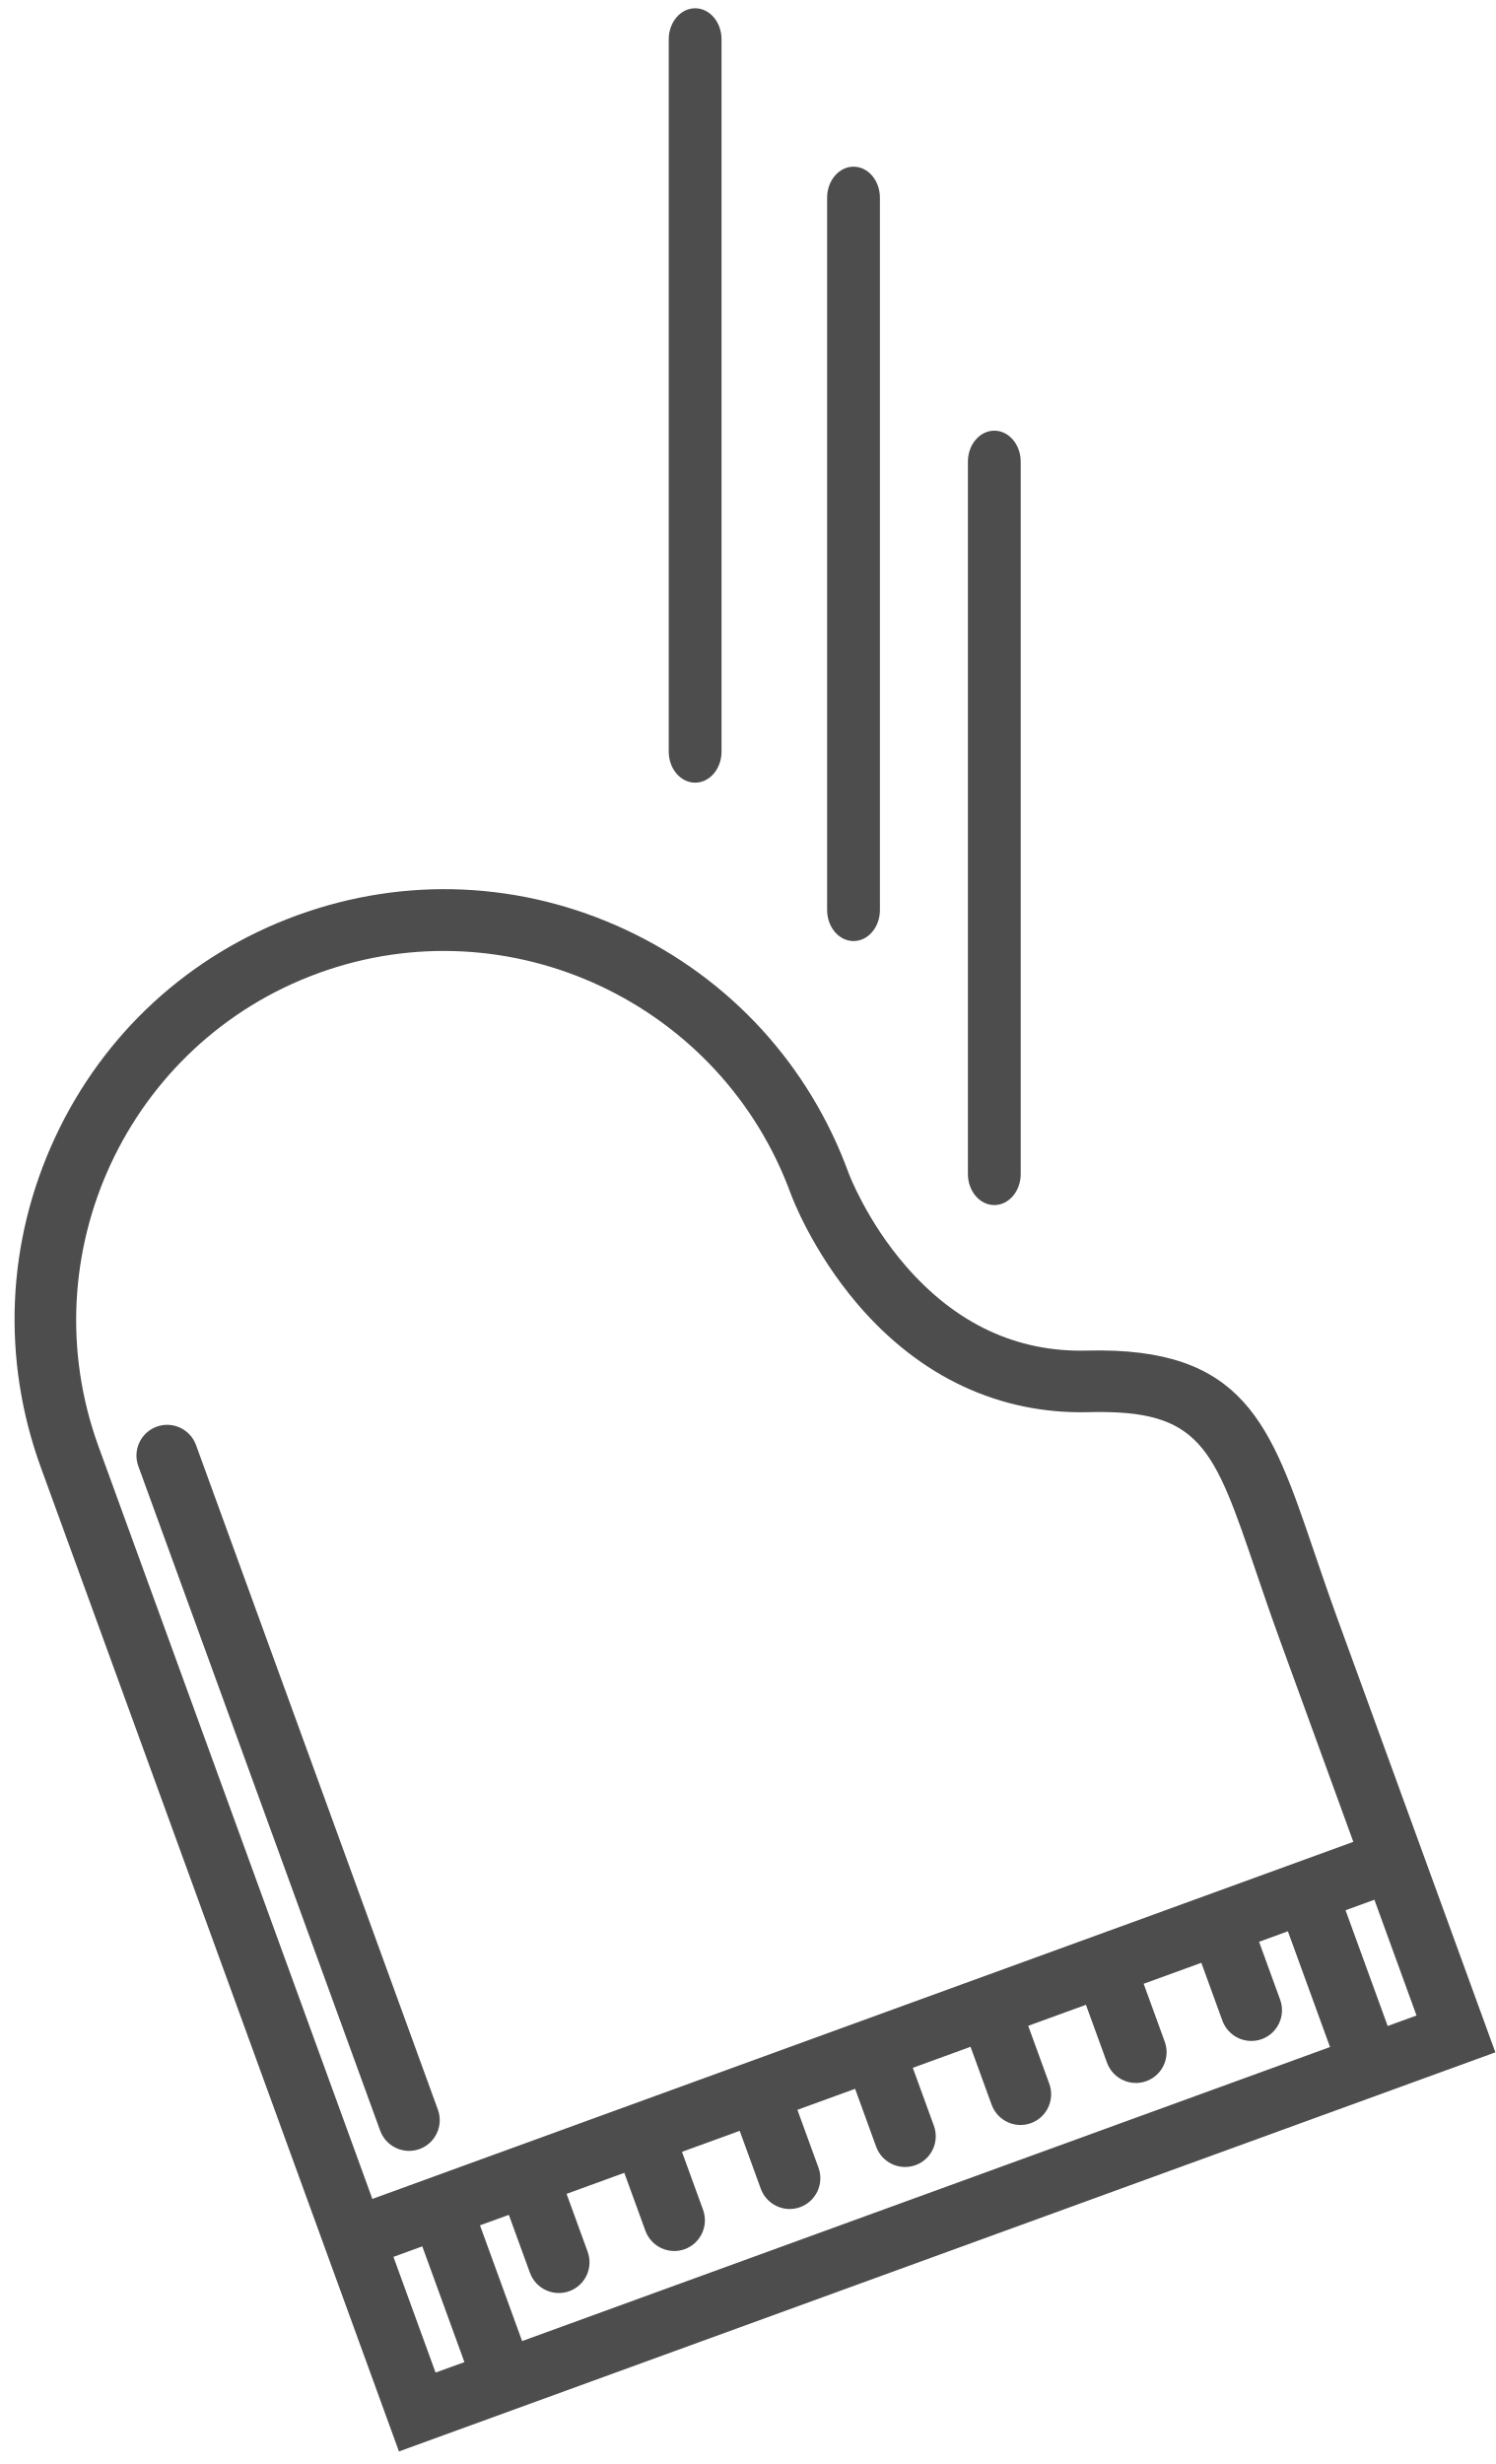
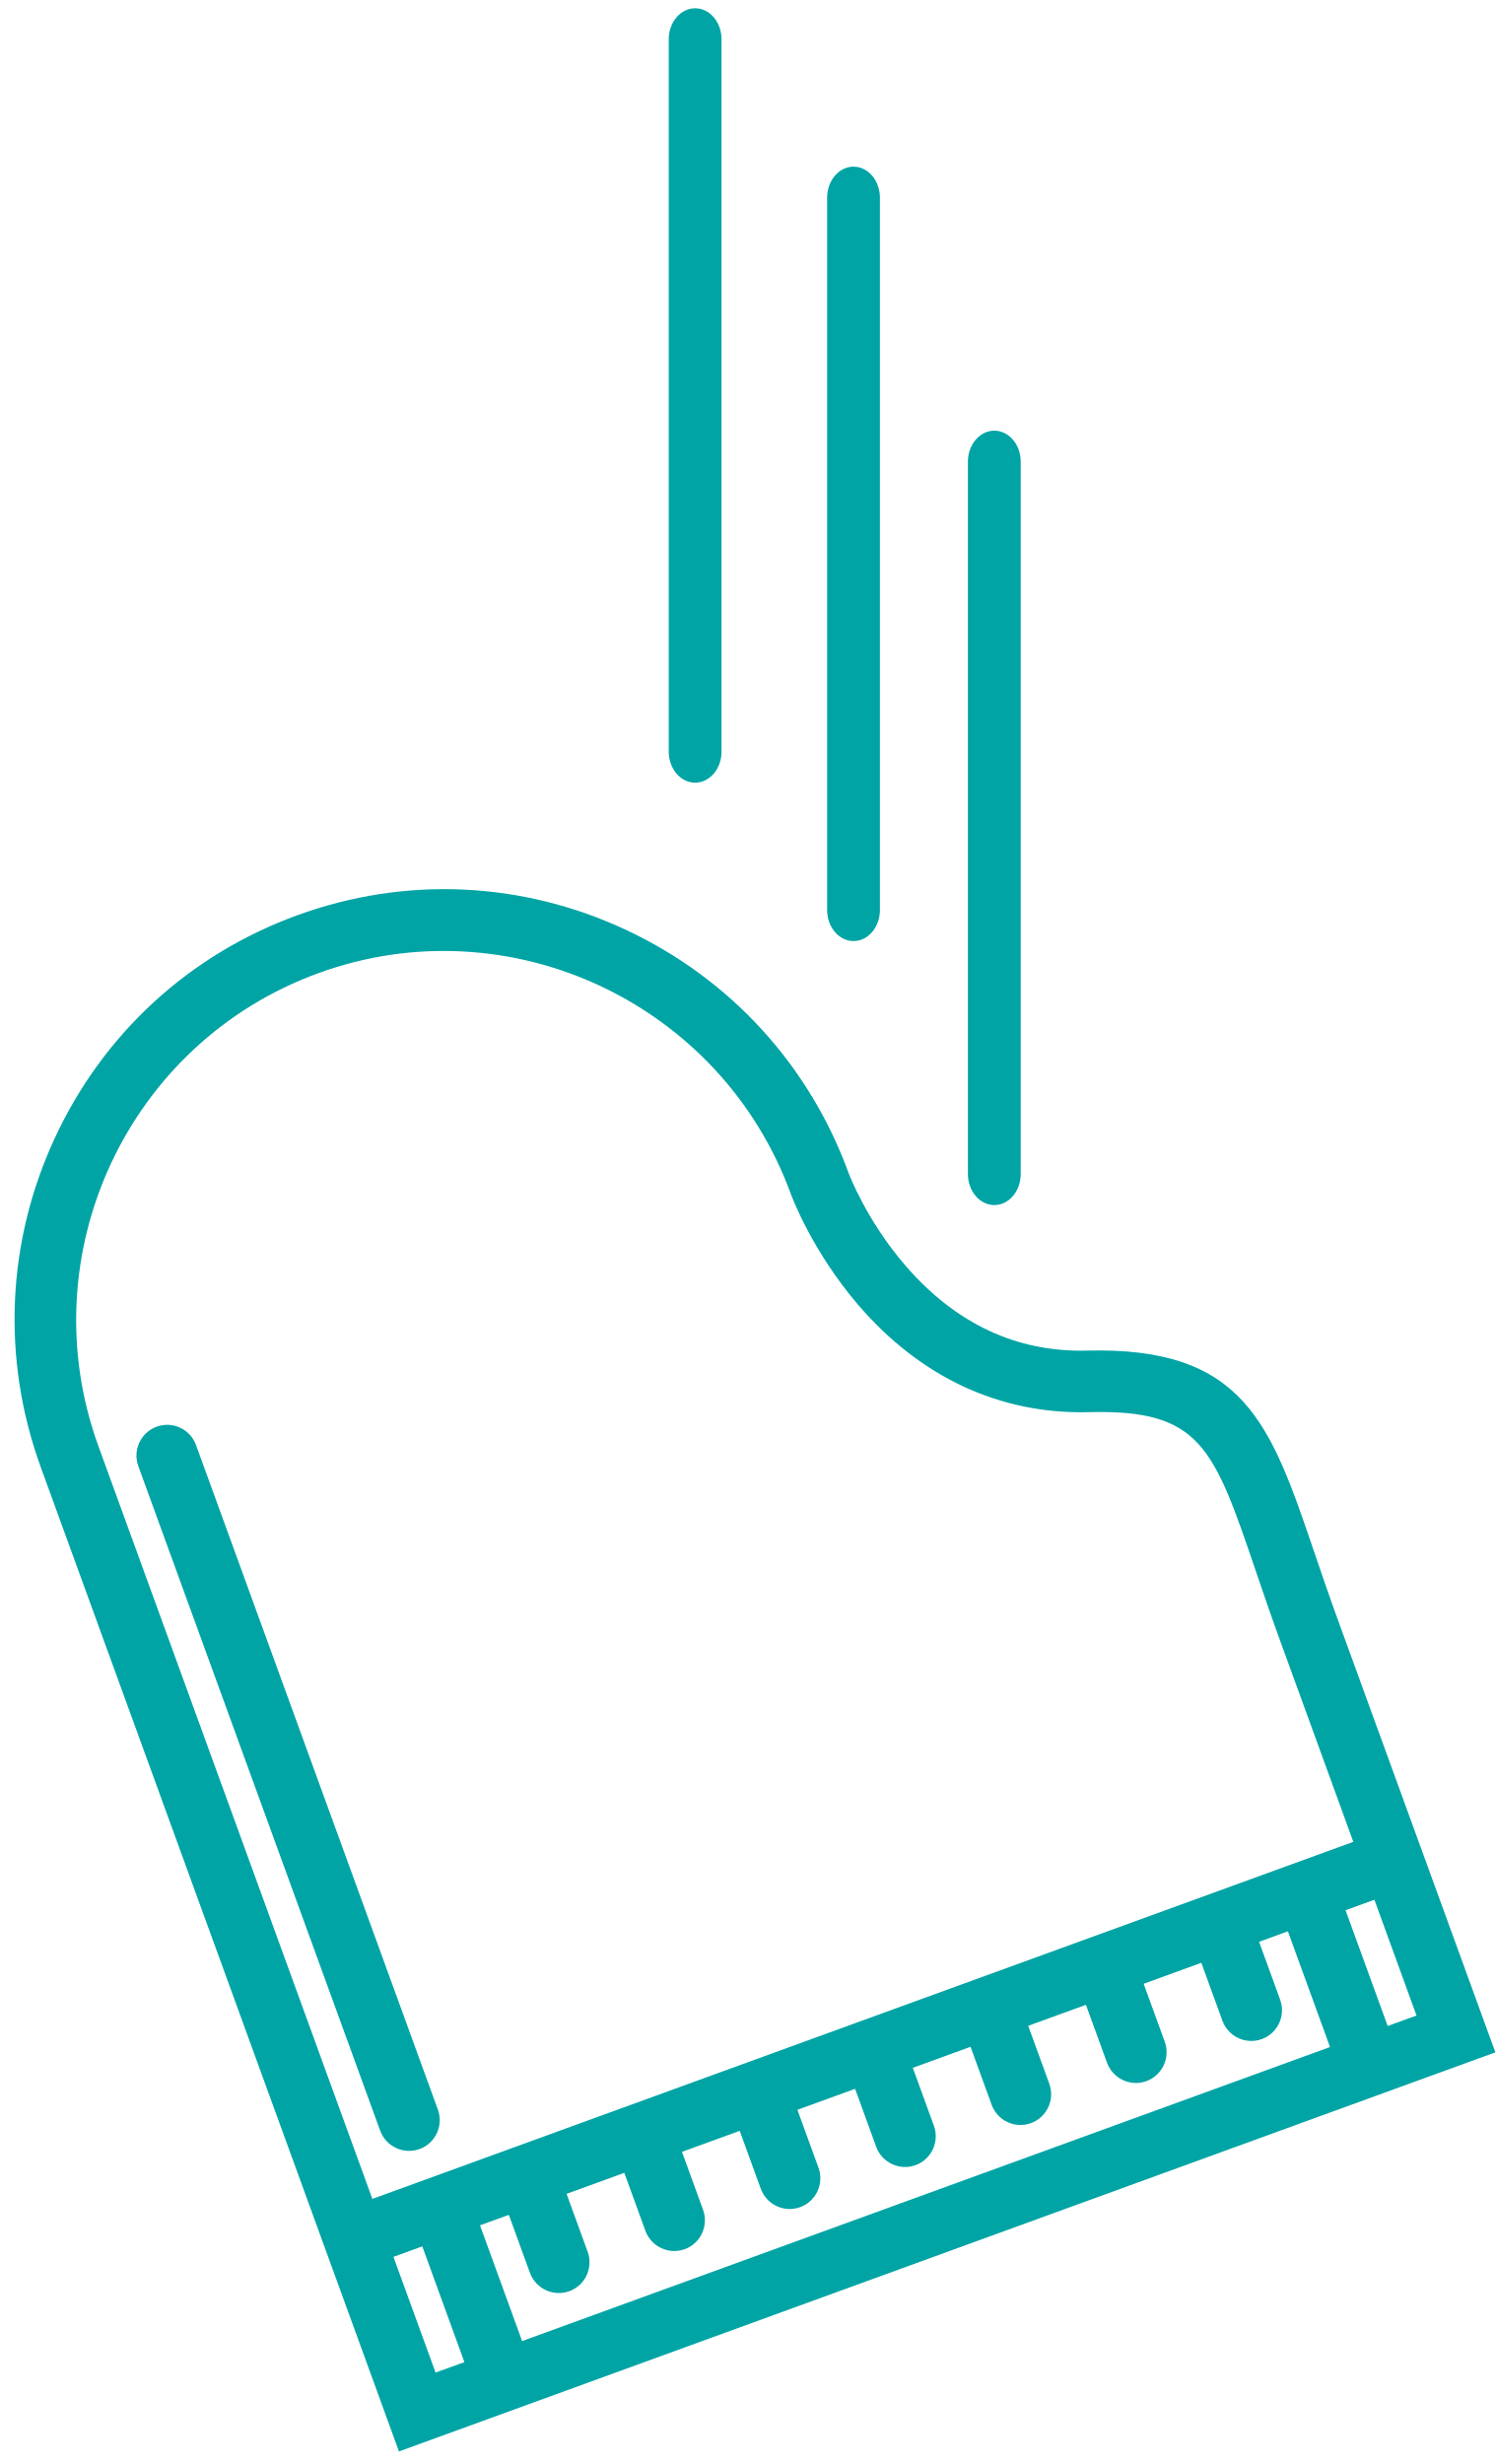
<svg xmlns="http://www.w3.org/2000/svg" width="85px" height="140px" viewBox="0 0 85 140" version="1.1">
  <defs />
  <g id="Page-1" stroke="none" stroke-width="1" fill="none" fill-rule="evenodd">
-     <g id="Group-38" transform="translate(-7, 0.470006)" fill="#4D4D4D">
+     <g id="Group-38" transform="translate(-7, 0.470006)" fill="#00A4A5">
      <g id="Page-1" transform="translate(46.5, 88) rotate(-20) translate(-46.5, -88) translate(13, 46)">
        <path d="M58.432,38.59 C54.657,37.324 51.958,34.617 50.401,30.545 C49.187,27.369 49.158,24.517 49.158,24.501 C49.158,17.958 46.616,11.806 42.003,7.176 C37.39,2.549 31.256,-0 24.73,-0 C18.206,-0 12.072,2.546 7.459,7.176 C2.847,11.802 0.305,17.955 0.305,24.501 L0.305,83.996 L66.605,83.996 L66.601,57.75 C66.601,56.306 66.631,54.951 66.654,53.756 C66.82,46.072 66.919,41.435 58.432,38.59 L58.432,38.59 Z M24.73,3.501 C36.275,3.501 45.667,12.922 45.667,24.504 C45.667,24.642 45.693,27.927 47.097,31.677 C49.007,36.767 52.544,40.304 57.324,41.909 C63.373,43.936 63.323,46.194 63.166,53.679 C63.14,54.893 63.111,56.264 63.111,57.747 L63.111,69.996 L3.792,69.996 L3.792,24.502 C3.792,12.922 13.185,3.502 24.73,3.502 L24.73,3.501 Z M10.77,73.5 L10.77,77.001 C10.77,77.966 11.552,78.75 12.517,78.75 C13.482,78.75 14.261,77.966 14.261,77.001 L14.261,73.5 L17.752,73.5 L17.752,77.001 C17.752,77.966 18.533,78.75 19.495,78.75 C20.457,78.75 21.239,77.966 21.239,77.001 L21.239,73.5 L24.73,73.5 L24.73,77.001 C24.73,77.966 25.511,78.75 26.473,78.75 C27.438,78.75 28.22,77.966 28.22,77.001 L28.22,73.5 L31.708,73.5 L31.708,77.001 C31.708,77.966 32.49,78.75 33.455,78.75 C34.42,78.75 35.198,77.966 35.198,77.001 L35.198,73.5 L38.689,73.5 L38.689,77.001 C38.689,77.966 39.468,78.75 40.433,78.75 C41.394,78.75 42.176,77.966 42.176,77.001 L42.176,73.5 L45.667,73.5 L45.667,77.001 C45.667,77.966 46.449,78.75 47.411,78.75 C48.376,78.75 49.158,77.966 49.158,77.001 L49.158,73.5 L52.645,73.5 L52.645,77.001 C52.645,77.966 53.427,78.75 54.392,78.75 C55.354,78.75 56.136,77.966 56.136,77.001 L56.136,73.5 L57.879,73.5 L57.879,80.499 L9.026,80.496 L9.026,73.497 L10.77,73.5 Z M3.792,73.5 L5.536,73.5 L5.536,80.499 L3.792,80.496 L3.792,73.5 Z M61.367,80.496 L61.367,73.497 L63.111,73.497 L63.111,80.496 L61.367,80.496 Z" id="Fill-1" />
        <path d="M7.282,68.25 C8.244,68.25 9.026,67.466 9.026,66.501 L9.026,26.322 C9.026,25.354 8.244,24.573 7.282,24.573 C6.317,24.573 5.535,25.358 5.535,26.322 L5.535,66.498 C5.535,67.466 6.317,68.25 7.282,68.25 L7.282,68.25 Z" id="Fill-2" />
      </g>
      <path d="M63.501,68 C64.328,68 65,67.21 65,66.238 L65,25.762 C65,24.787 64.328,24 63.501,24 C62.672,24 62,24.79 62,25.762 L62,66.235 C62,67.21 62.672,68 63.501,68 L63.501,68 Z" id="Fill-2" />
      <path d="M57,51.238 L57,10.762 C57,9.787 56.328,9 55.501,9 C54.672,9 54,9.79 54,10.762 L54,51.235 C54,52.21 54.672,53 55.501,53 C56.328,53 57,52.21 57,51.238 Z" id="Fill-2" />
      <path d="M46.501,44 C47.328,44 48,43.21 48,42.238 L48,1.762 C48,0.787 47.328,0 46.501,0 C45.672,0 45,0.79 45,1.762 L45,42.235 C45,43.21 45.672,44 46.501,44 L46.501,44 Z" id="Fill-2" />
    </g>
  </g>
</svg>
